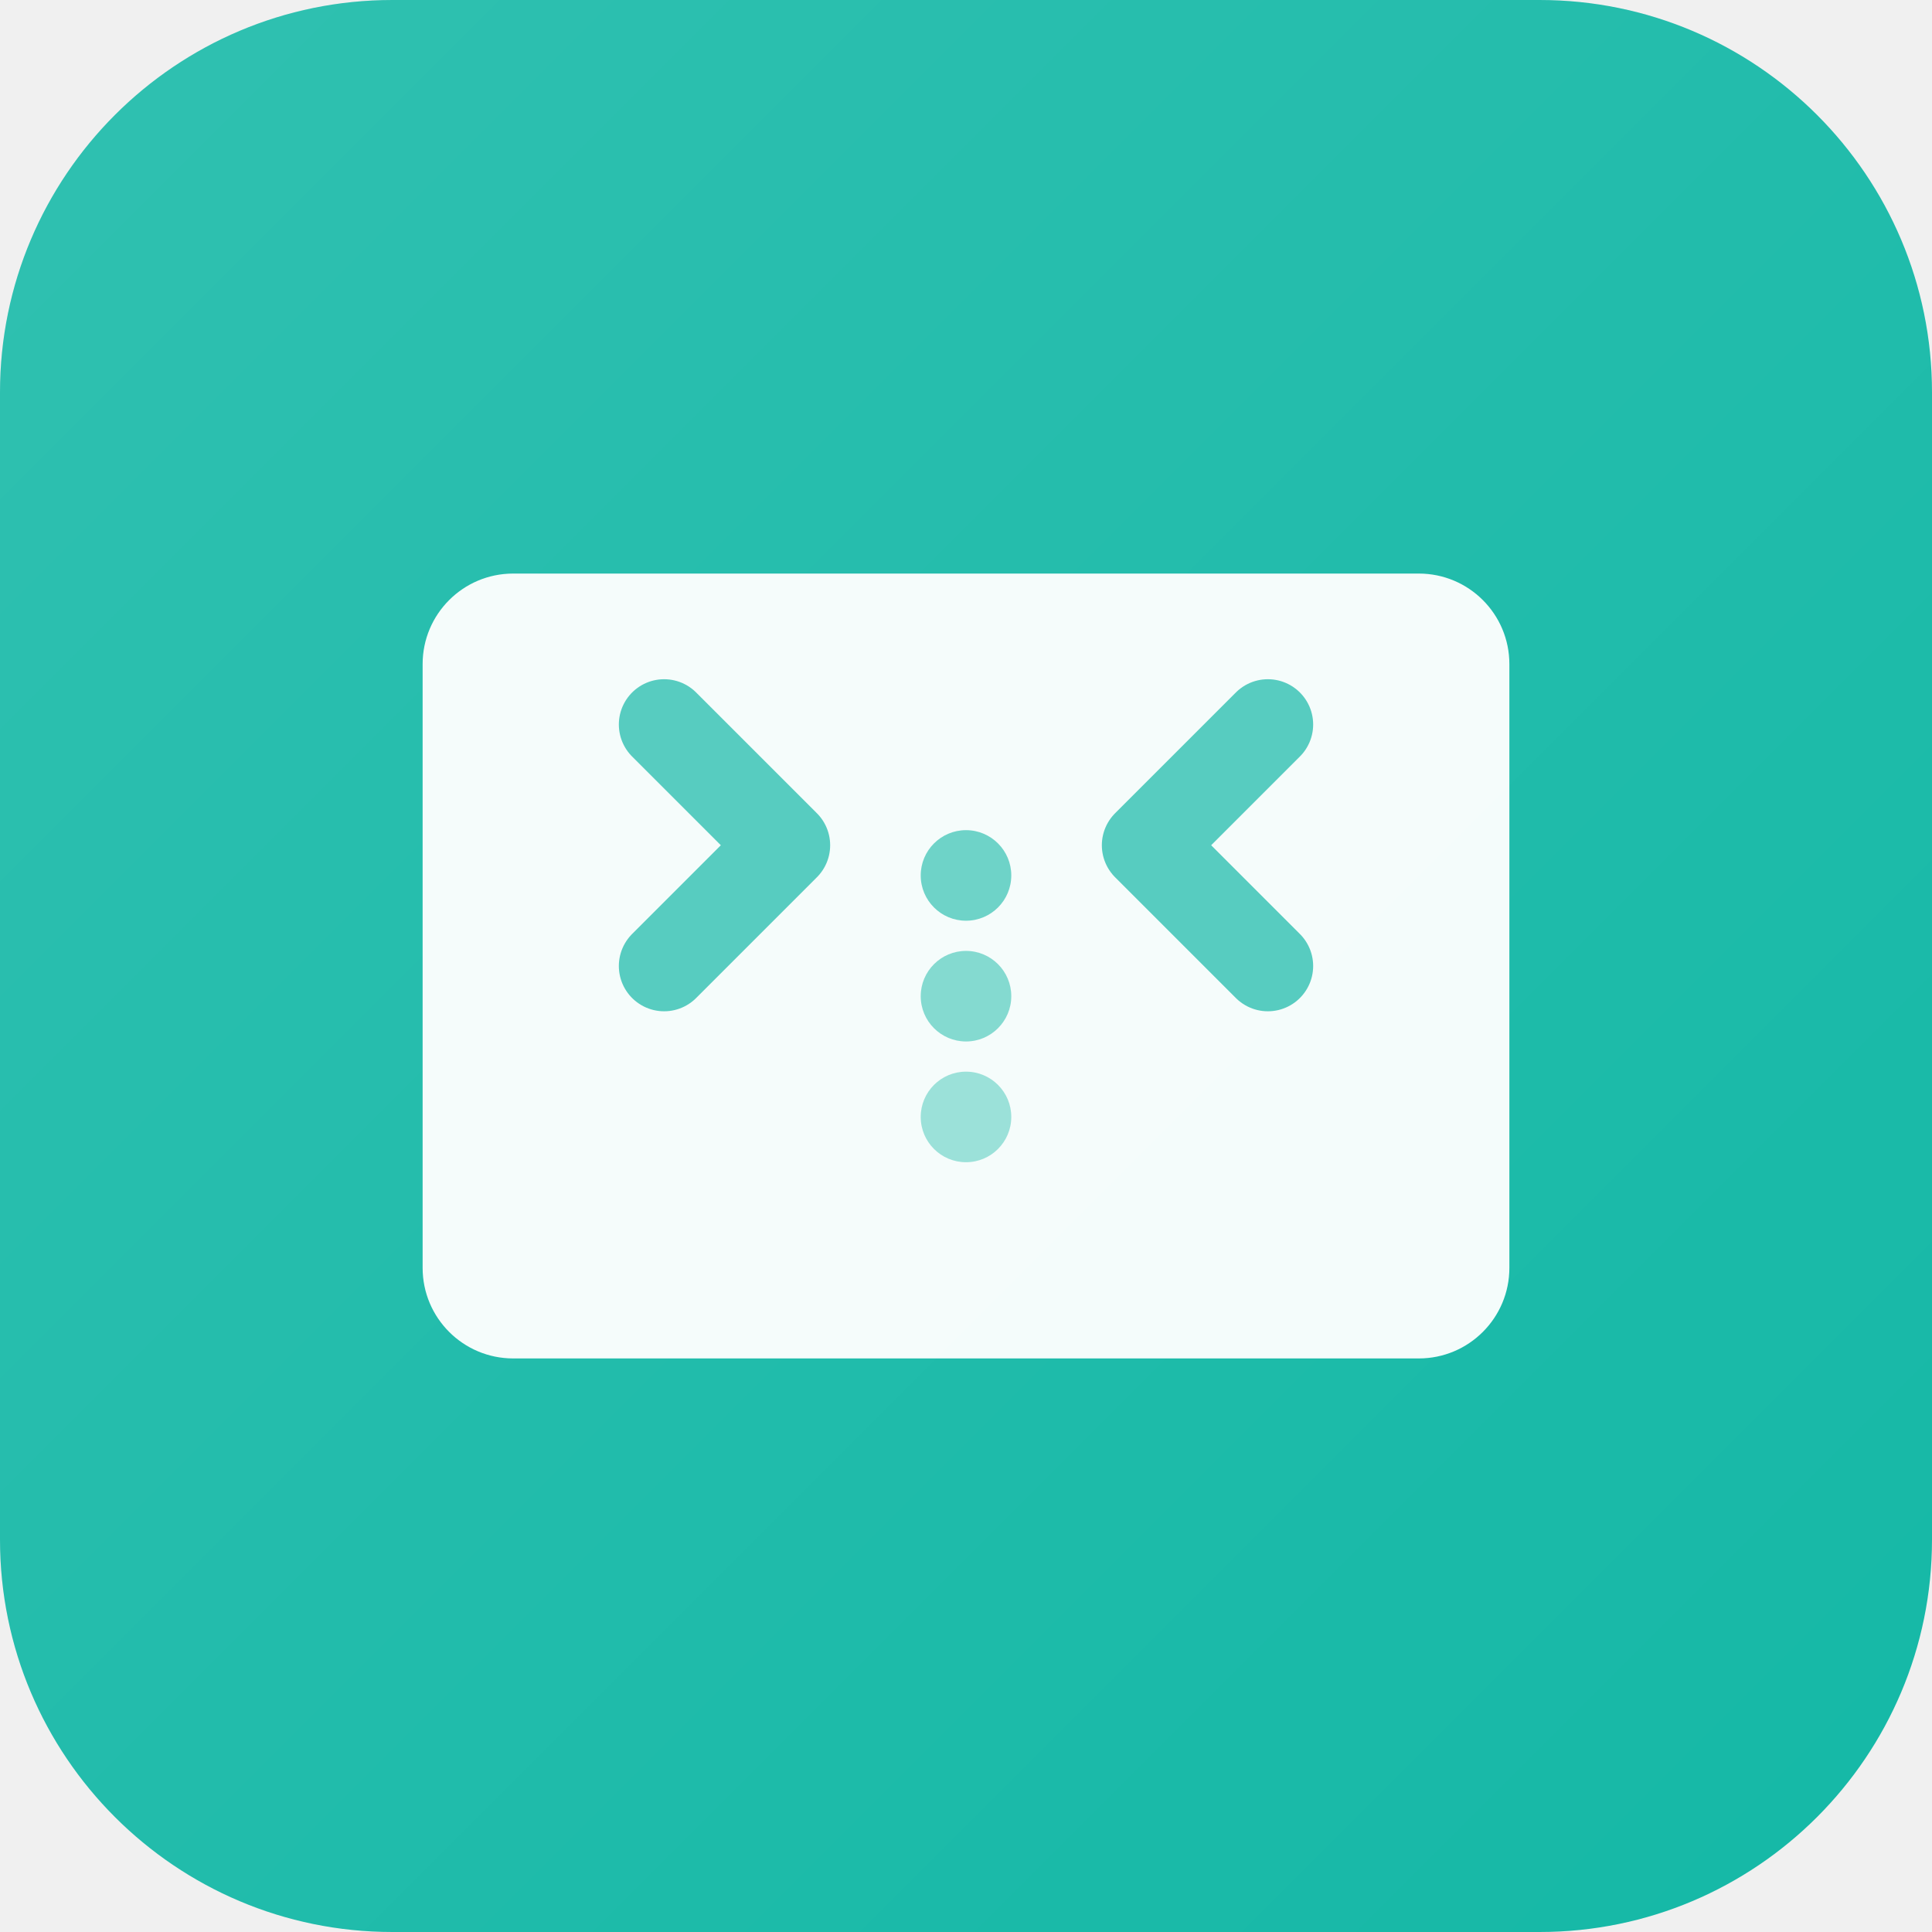
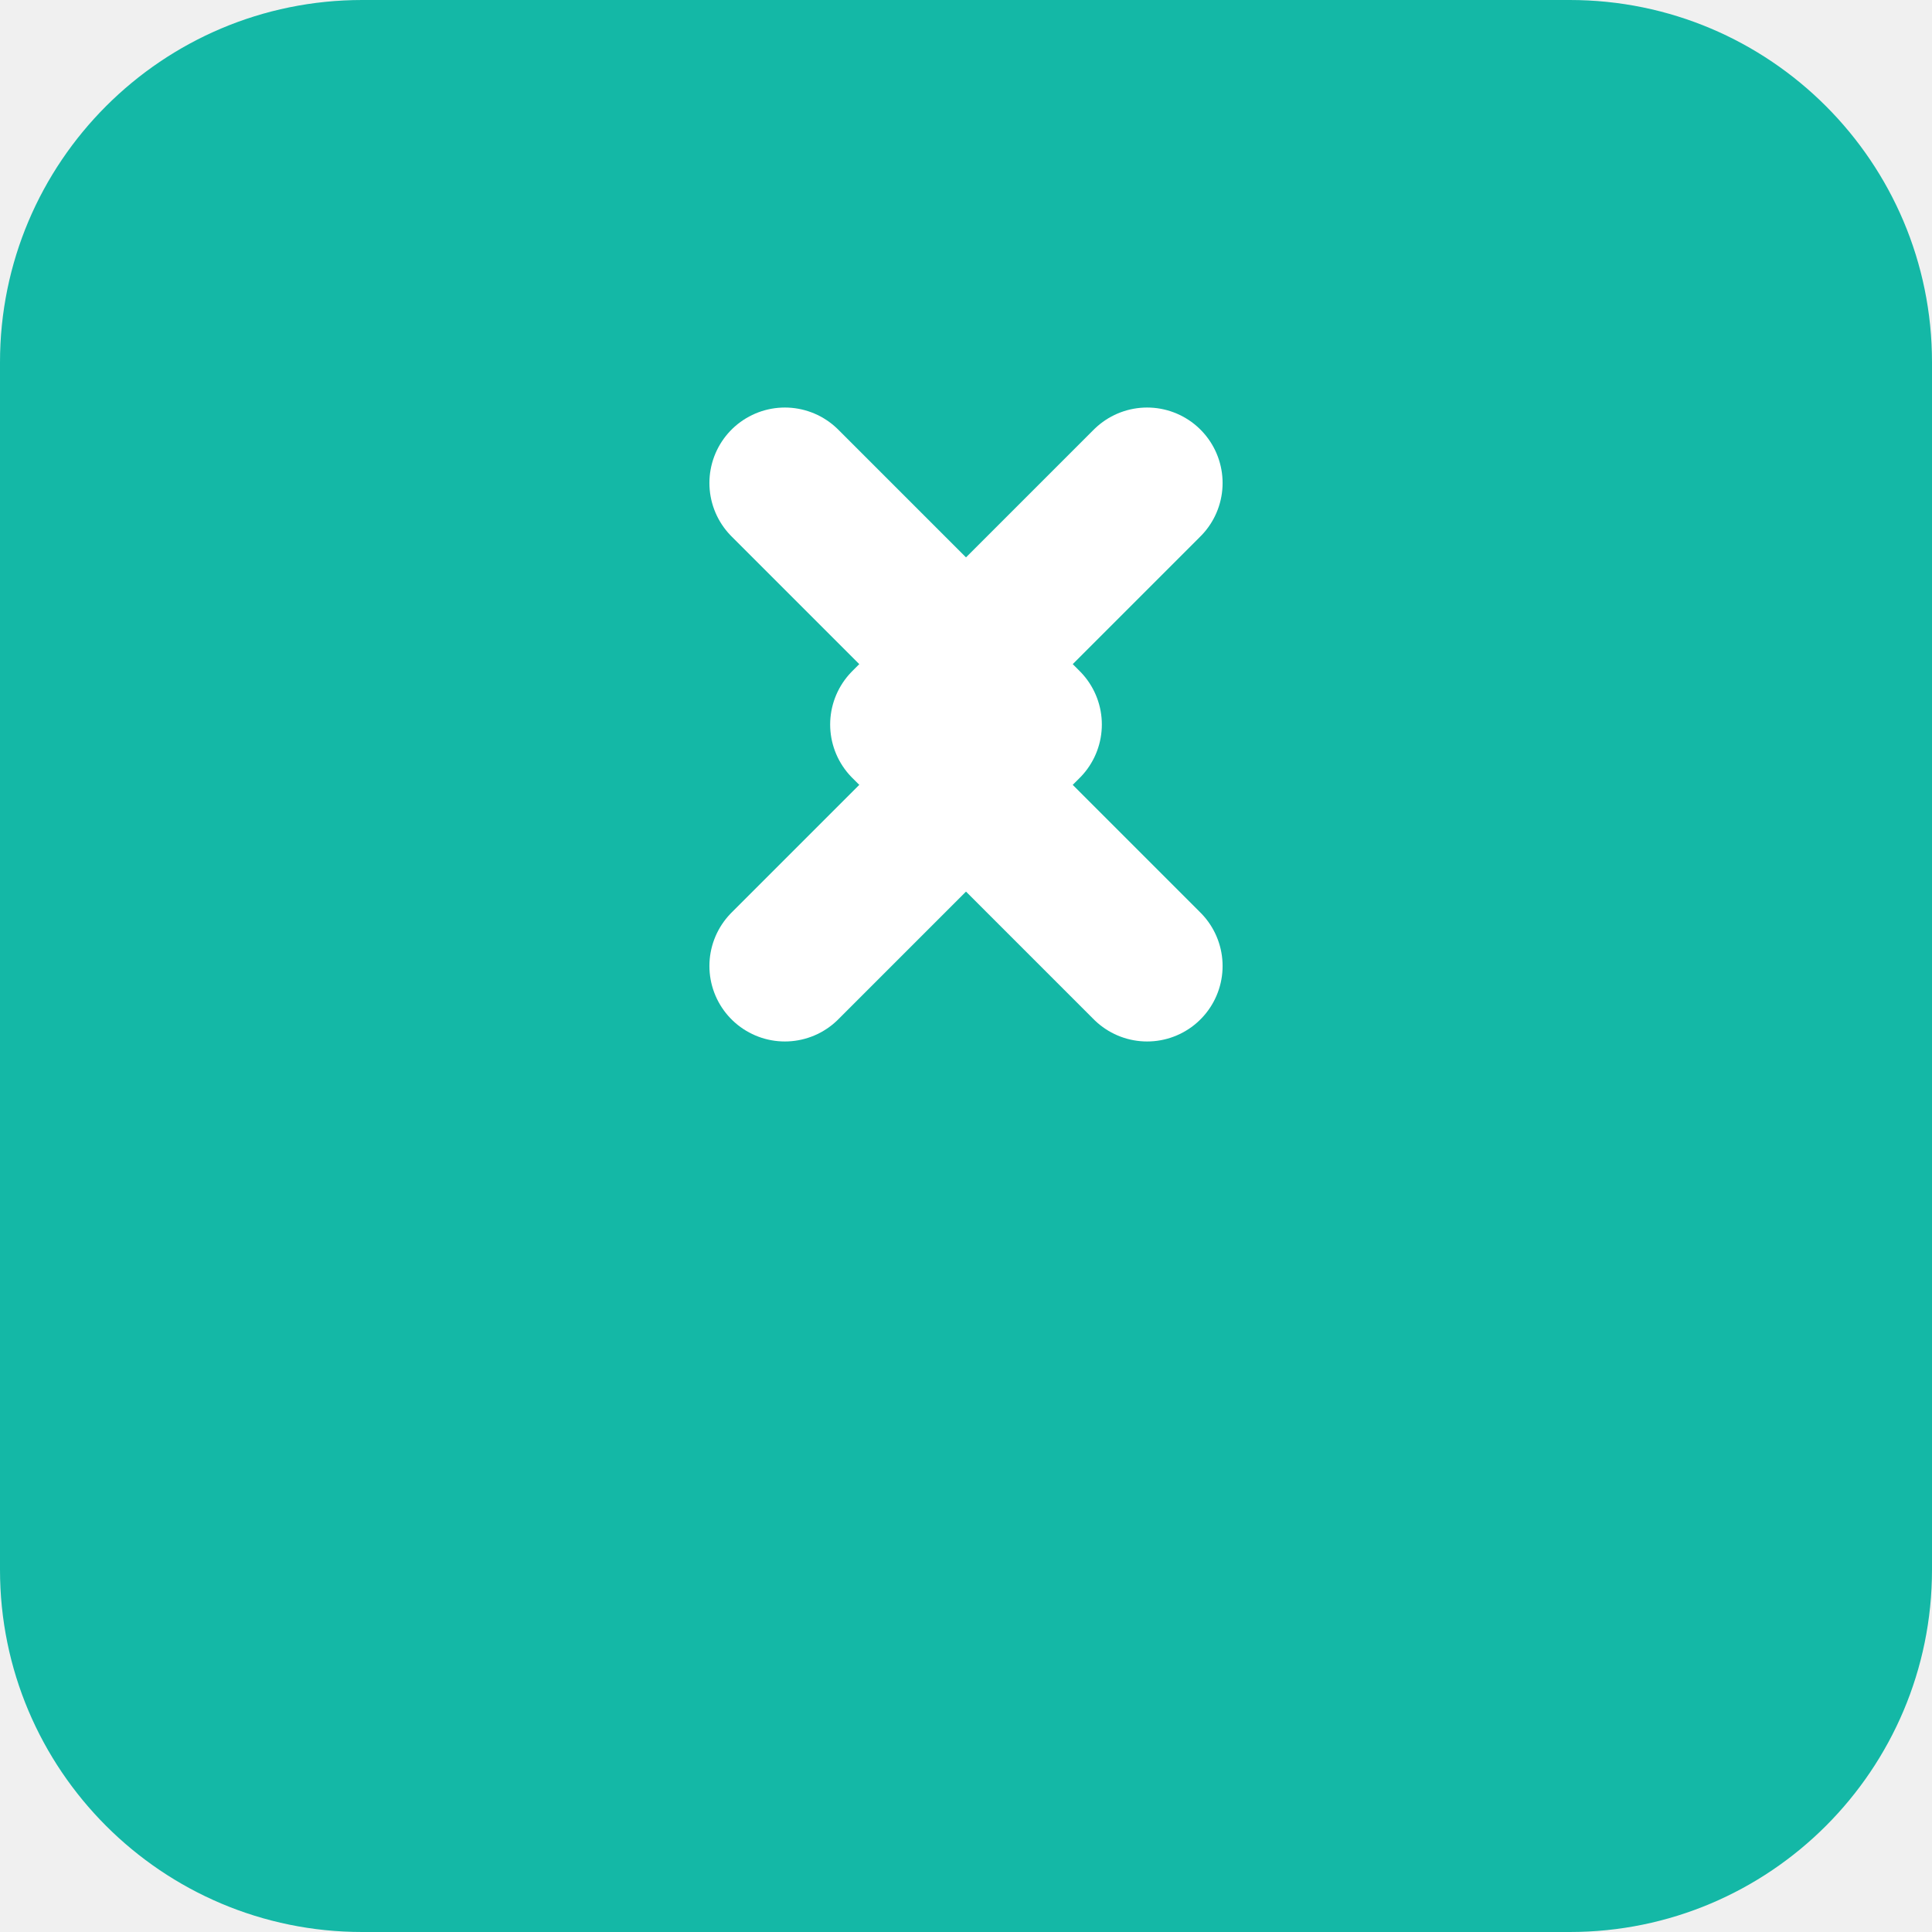
- <svg xmlns="http://www.w3.org/2000/svg" viewBox="0 0 256 256">
-   <rect width="256" height="256" rx="52" fill="#14B8A6" />
-   <rect width="256" height="256" rx="52" fill="url(#grad)" opacity="0.3" />
-   <defs>
-     <linearGradient id="grad" x1="0%" y1="0%" x2="100%" y2="100%">
-       <stop offset="0%" style="stop-color:#FFFFFF;stop-opacity:0.4" />
-       <stop offset="100%" style="stop-color:#FFFFFF;stop-opacity:0" />
-     </linearGradient>
-   </defs>
-   <rect x="56" y="76" width="144" height="104" rx="12" fill="white" opacity="0.95" />
-   <path d="M88 128 L104 112 L88 96" fill="none" stroke="#14B8A6" stroke-width="12" stroke-linecap="round" stroke-linejoin="round" opacity="0.7" />
-   <path d="M168 128 L152 112 L168 96" fill="none" stroke="#14B8A6" stroke-width="12" stroke-linecap="round" stroke-linejoin="round" opacity="0.7" />
-   <circle cx="128" cy="116" r="6" fill="#14B8A6" opacity="0.6" />
-   <circle cx="128" cy="132" r="6" fill="#14B8A6" opacity="0.5" />
-   <circle cx="128" cy="148" r="6" fill="#14B8A6" opacity="0.4" />
+ <svg xmlns="http://www.w3.org/2000/svg" viewBox="0 0 64 64">
+   <rect width="64" height="64" rx="12" fill="#14B8A6" />
+   <path d="M26 32 L34 24 L26 16" fill="none" stroke="white" stroke-width="5" stroke-linecap="round" stroke-linejoin="round" />
+   <path d="M38 32 L30 24 L38 16" fill="none" stroke="white" stroke-width="5" stroke-linecap="round" stroke-linejoin="round" />
</svg>
